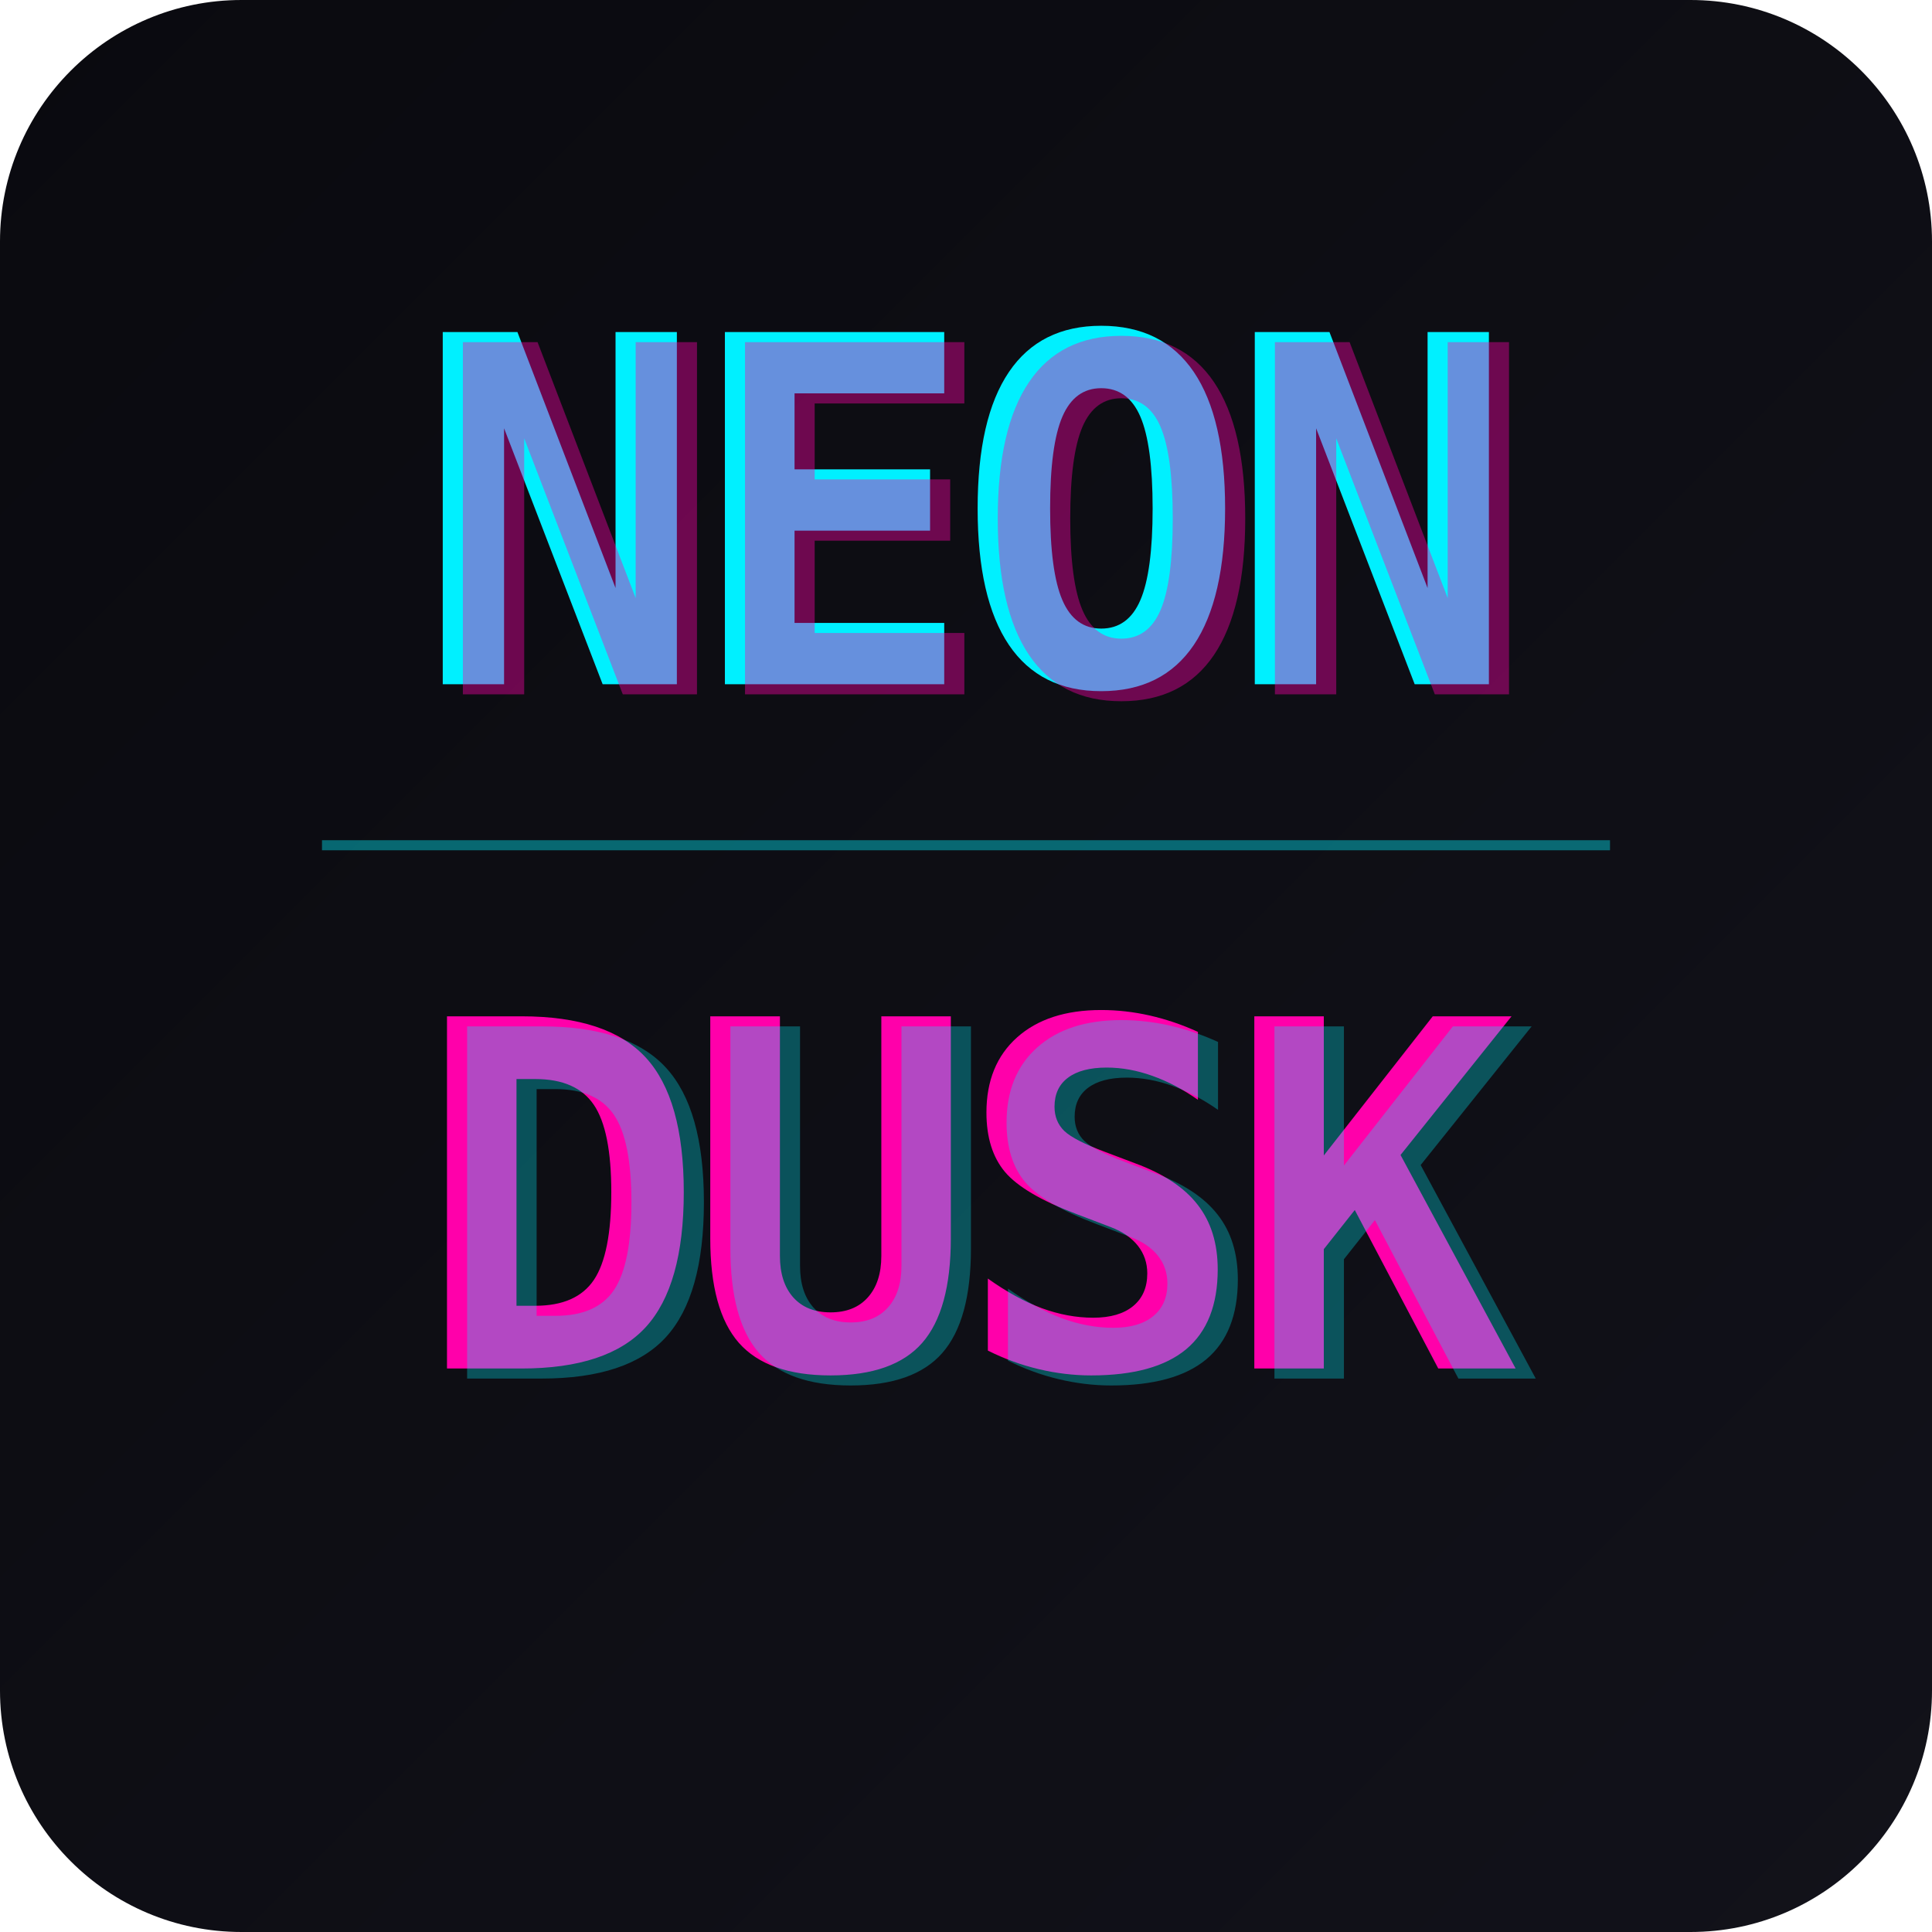
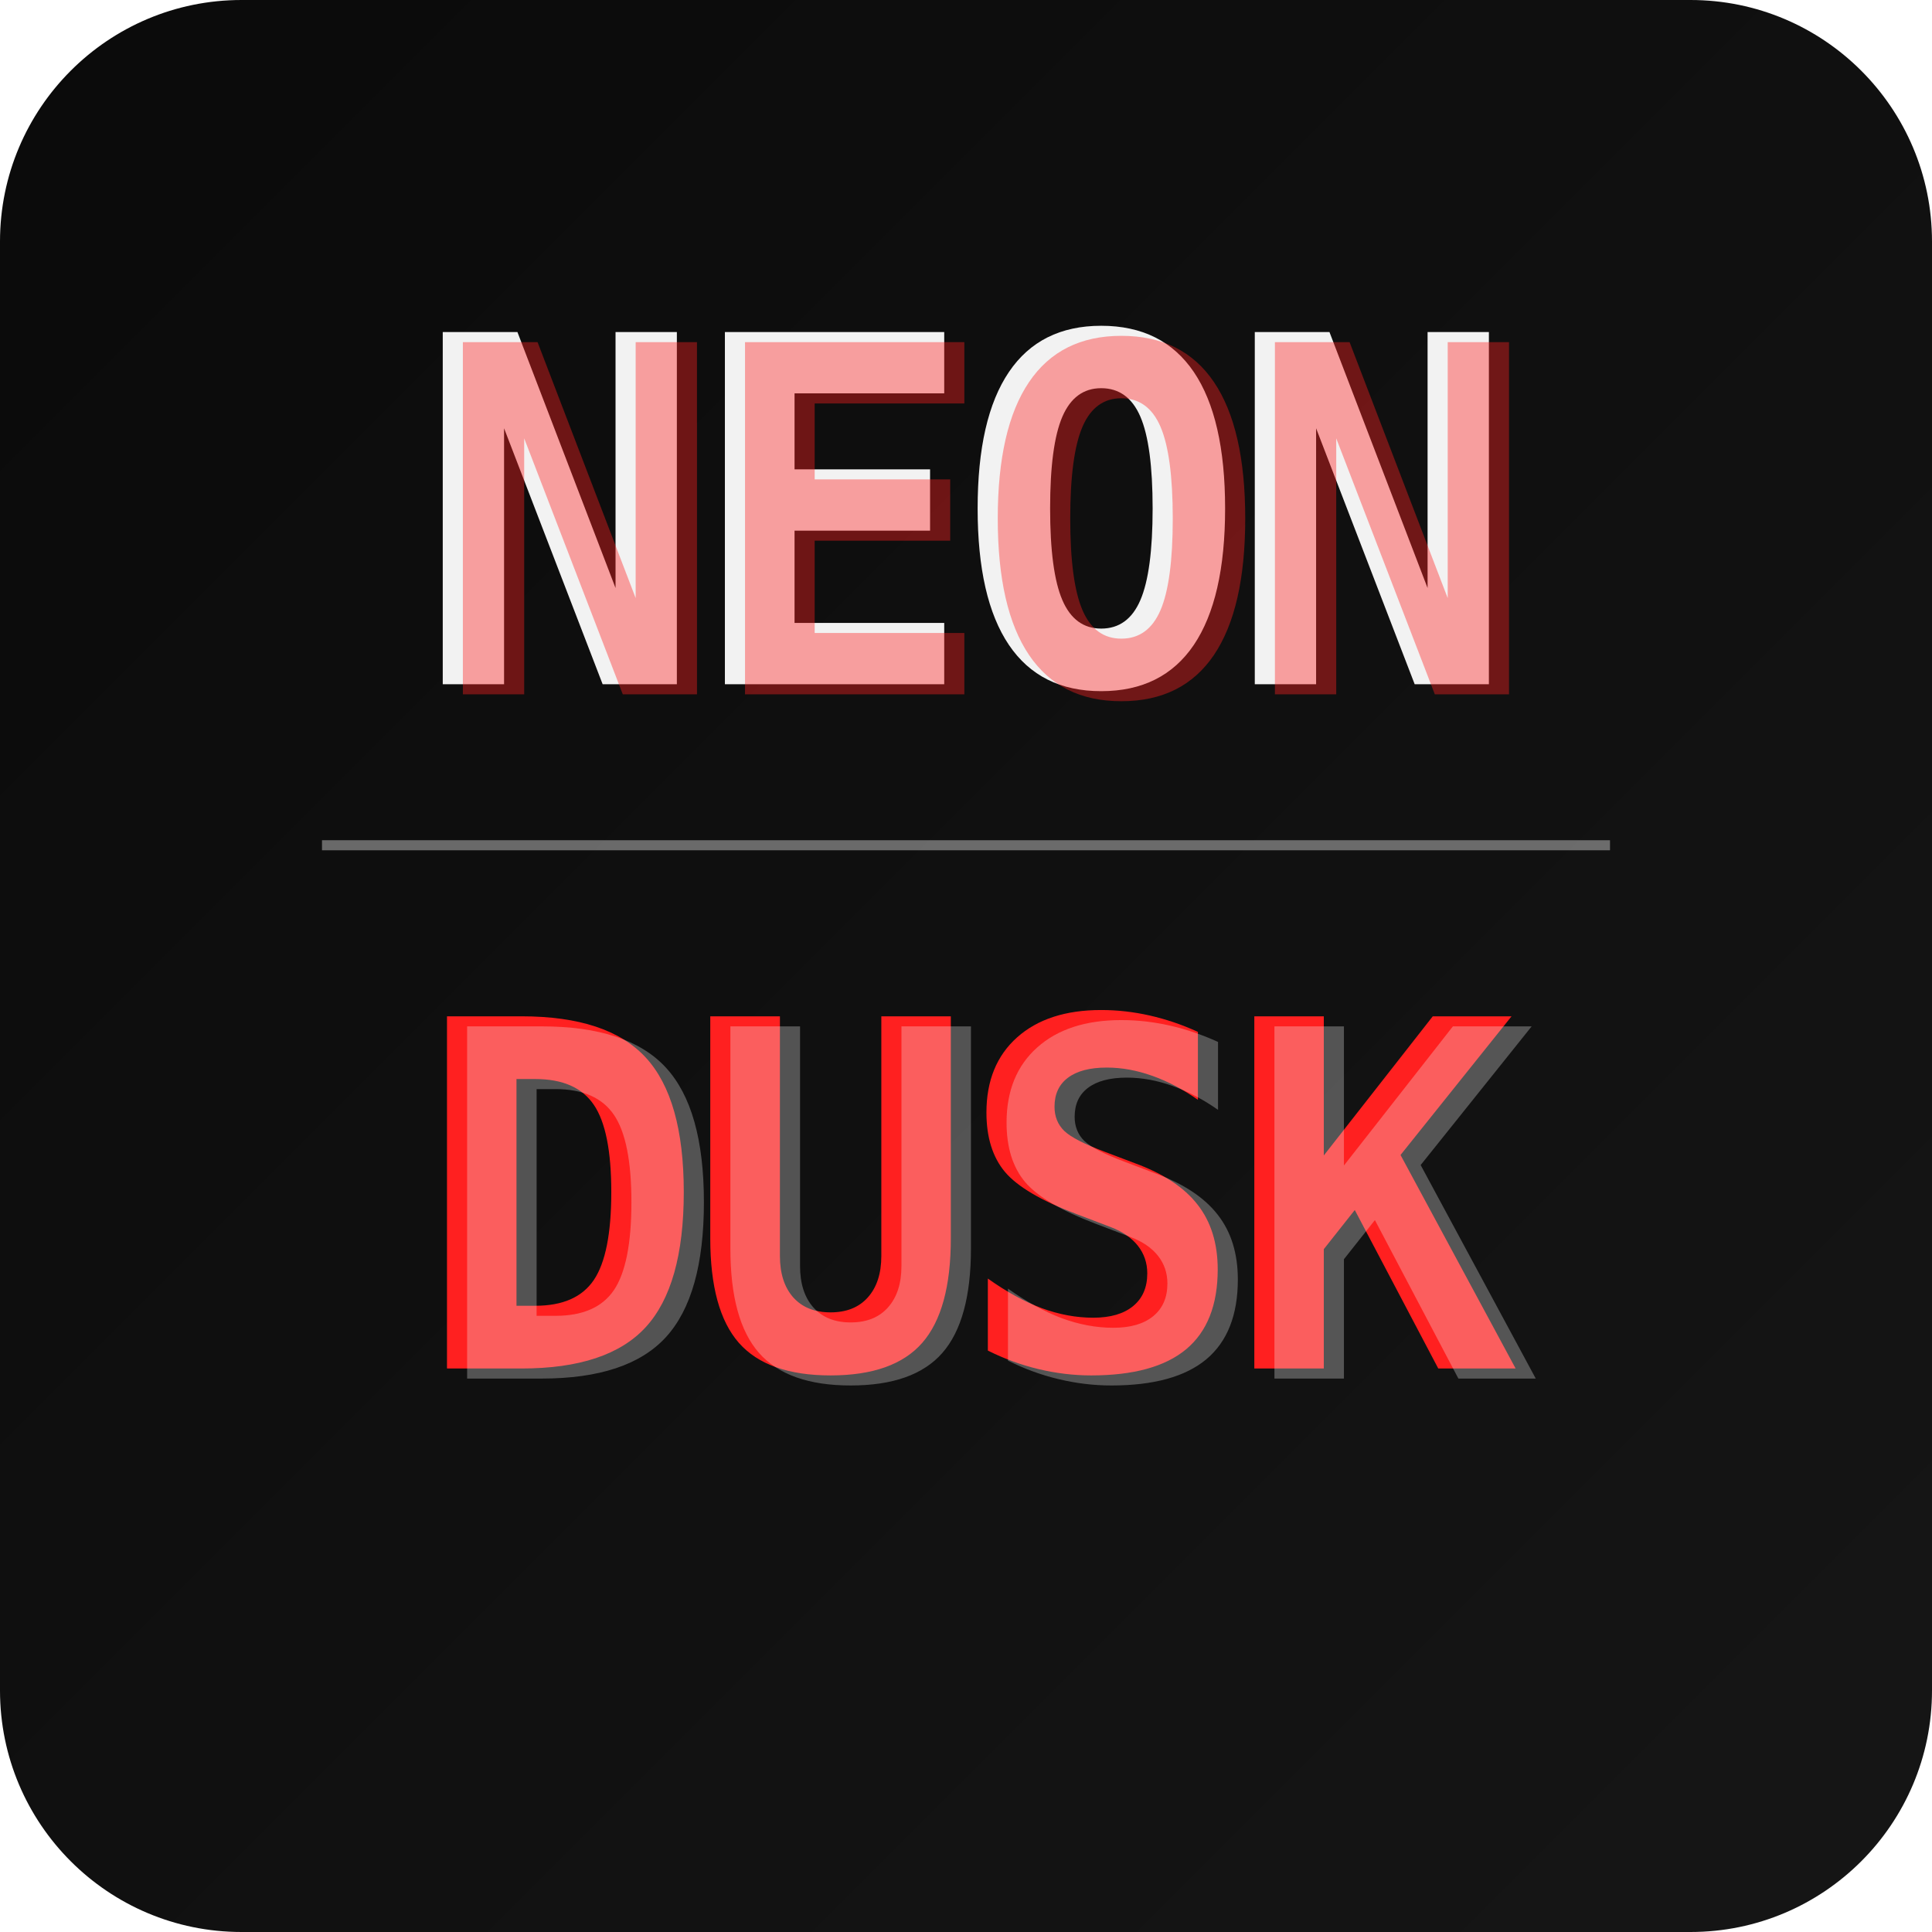
<svg xmlns="http://www.w3.org/2000/svg" viewBox="0 0 192 192" width="192" height="192">
  <defs>
    <linearGradient id="bg" x1="0%" y1="0%" x2="100%" y2="100%">
-       <stop offset="0%" style="stop-color:#0a0a0f" />
-       <stop offset="100%" style="stop-color:#12121a" />
+       <stop offset="0%" style="stop-color:#0a0a0a" />
+       <stop offset="100%" style="stop-color:#161616" />
    </linearGradient>
  </defs>
  <rect width="192" height="192" rx="24" fill="url(#bg)" />
-   <text x="96" y="68" text-anchor="middle" font-family="monospace" font-size="48" font-weight="bold" fill="#00f0ff" letter-spacing="-2">NEON</text>
-   <text x="96" y="68" text-anchor="middle" font-family="monospace" font-size="48" font-weight="bold" fill="#ff00aa" opacity="0.4" letter-spacing="-2" transform="translate(2, 1)">NEON</text>
-   <text x="96" y="136" text-anchor="middle" font-family="monospace" font-size="48" font-weight="bold" fill="#ff00aa" letter-spacing="-2">DUSK</text>
-   <text x="96" y="136" text-anchor="middle" font-family="monospace" font-size="48" font-weight="bold" fill="#00f0ff" opacity="0.3" letter-spacing="-2" transform="translate(2, 1)">DUSK</text>
-   <line x1="32" y1="84" x2="160" y2="84" stroke="#00f0ff" stroke-width="1" opacity="0.4" />
+   <text x="96" y="68" text-anchor="middle" font-family="monospace" font-size="48" font-weight="bold" fill="#f2f2f2" letter-spacing="-2">NEON</text>
+   <text x="96" y="68" text-anchor="middle" font-family="monospace" font-size="48" font-weight="bold" fill="#ff2020" opacity="0.4" letter-spacing="-2" transform="translate(2, 1)">NEON</text>
+   <text x="96" y="136" text-anchor="middle" font-family="monospace" font-size="48" font-weight="bold" fill="#ff2020" letter-spacing="-2">DUSK</text>
+   <text x="96" y="136" text-anchor="middle" font-family="monospace" font-size="48" font-weight="bold" fill="#f2f2f2" opacity="0.3" letter-spacing="-2" transform="translate(2, 1)">DUSK</text>
+   <line x1="32" y1="84" x2="160" y2="84" stroke="#f2f2f2" stroke-width="1" opacity="0.4" />
</svg>
